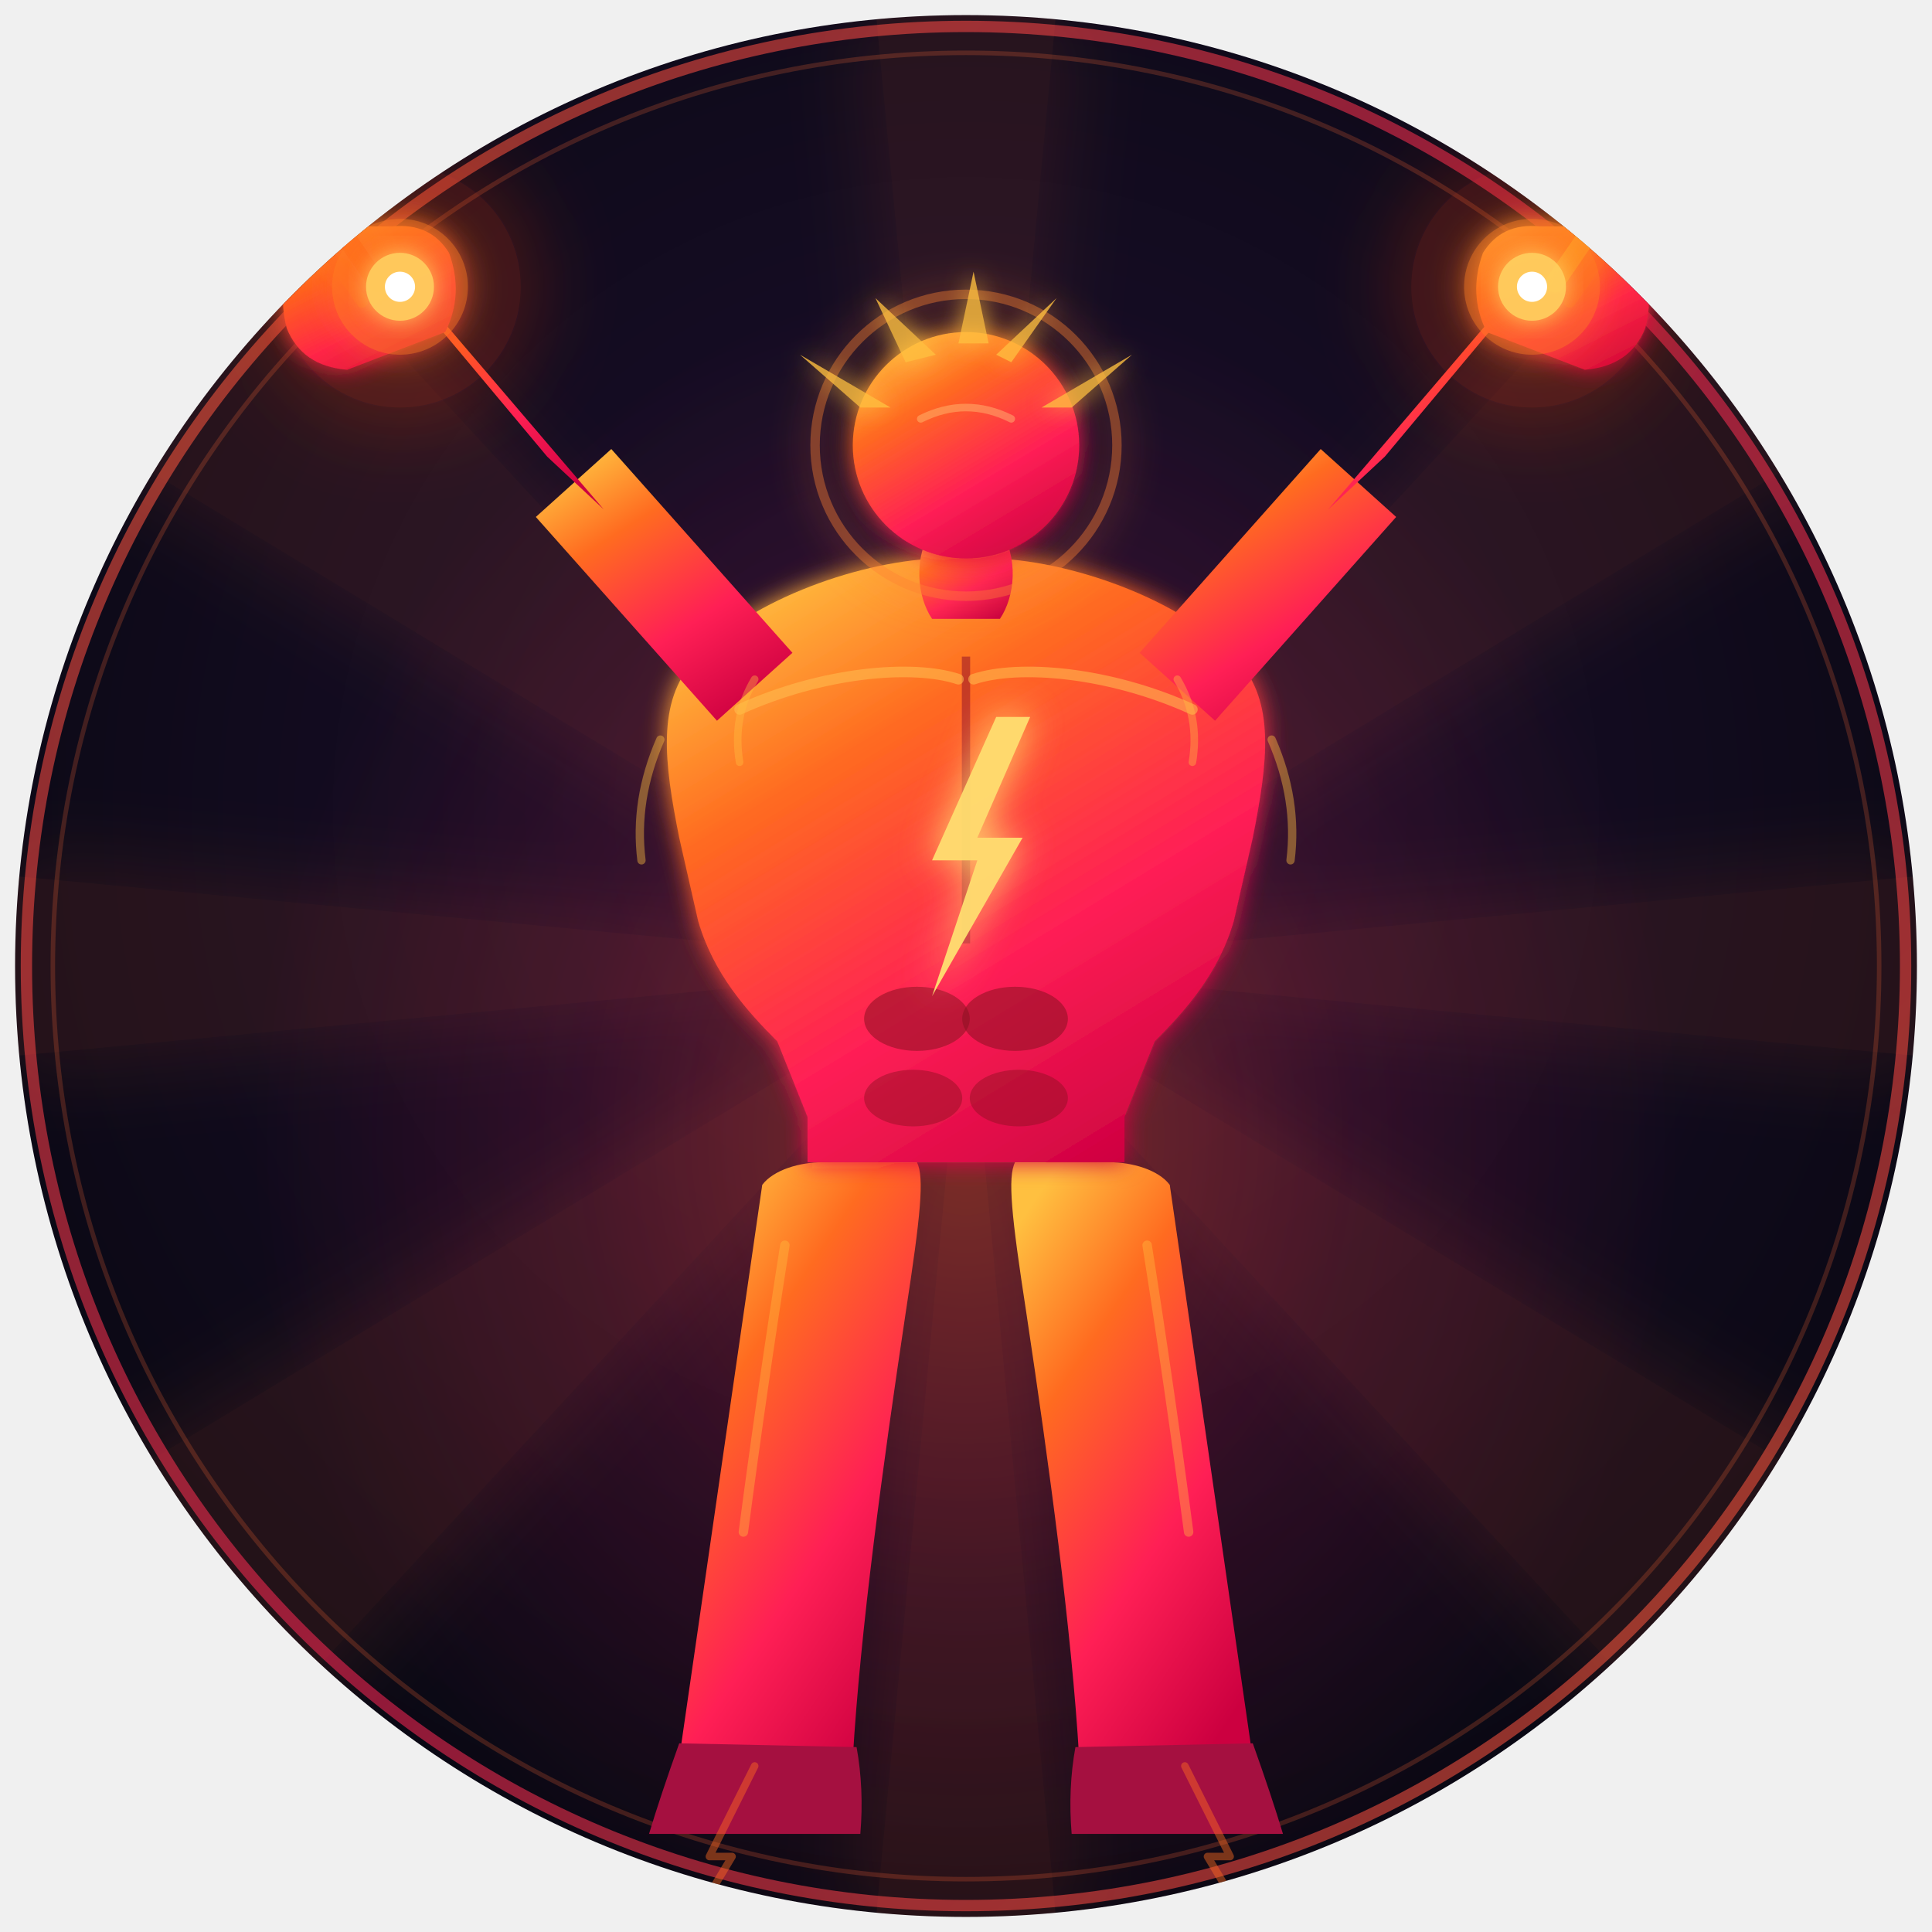
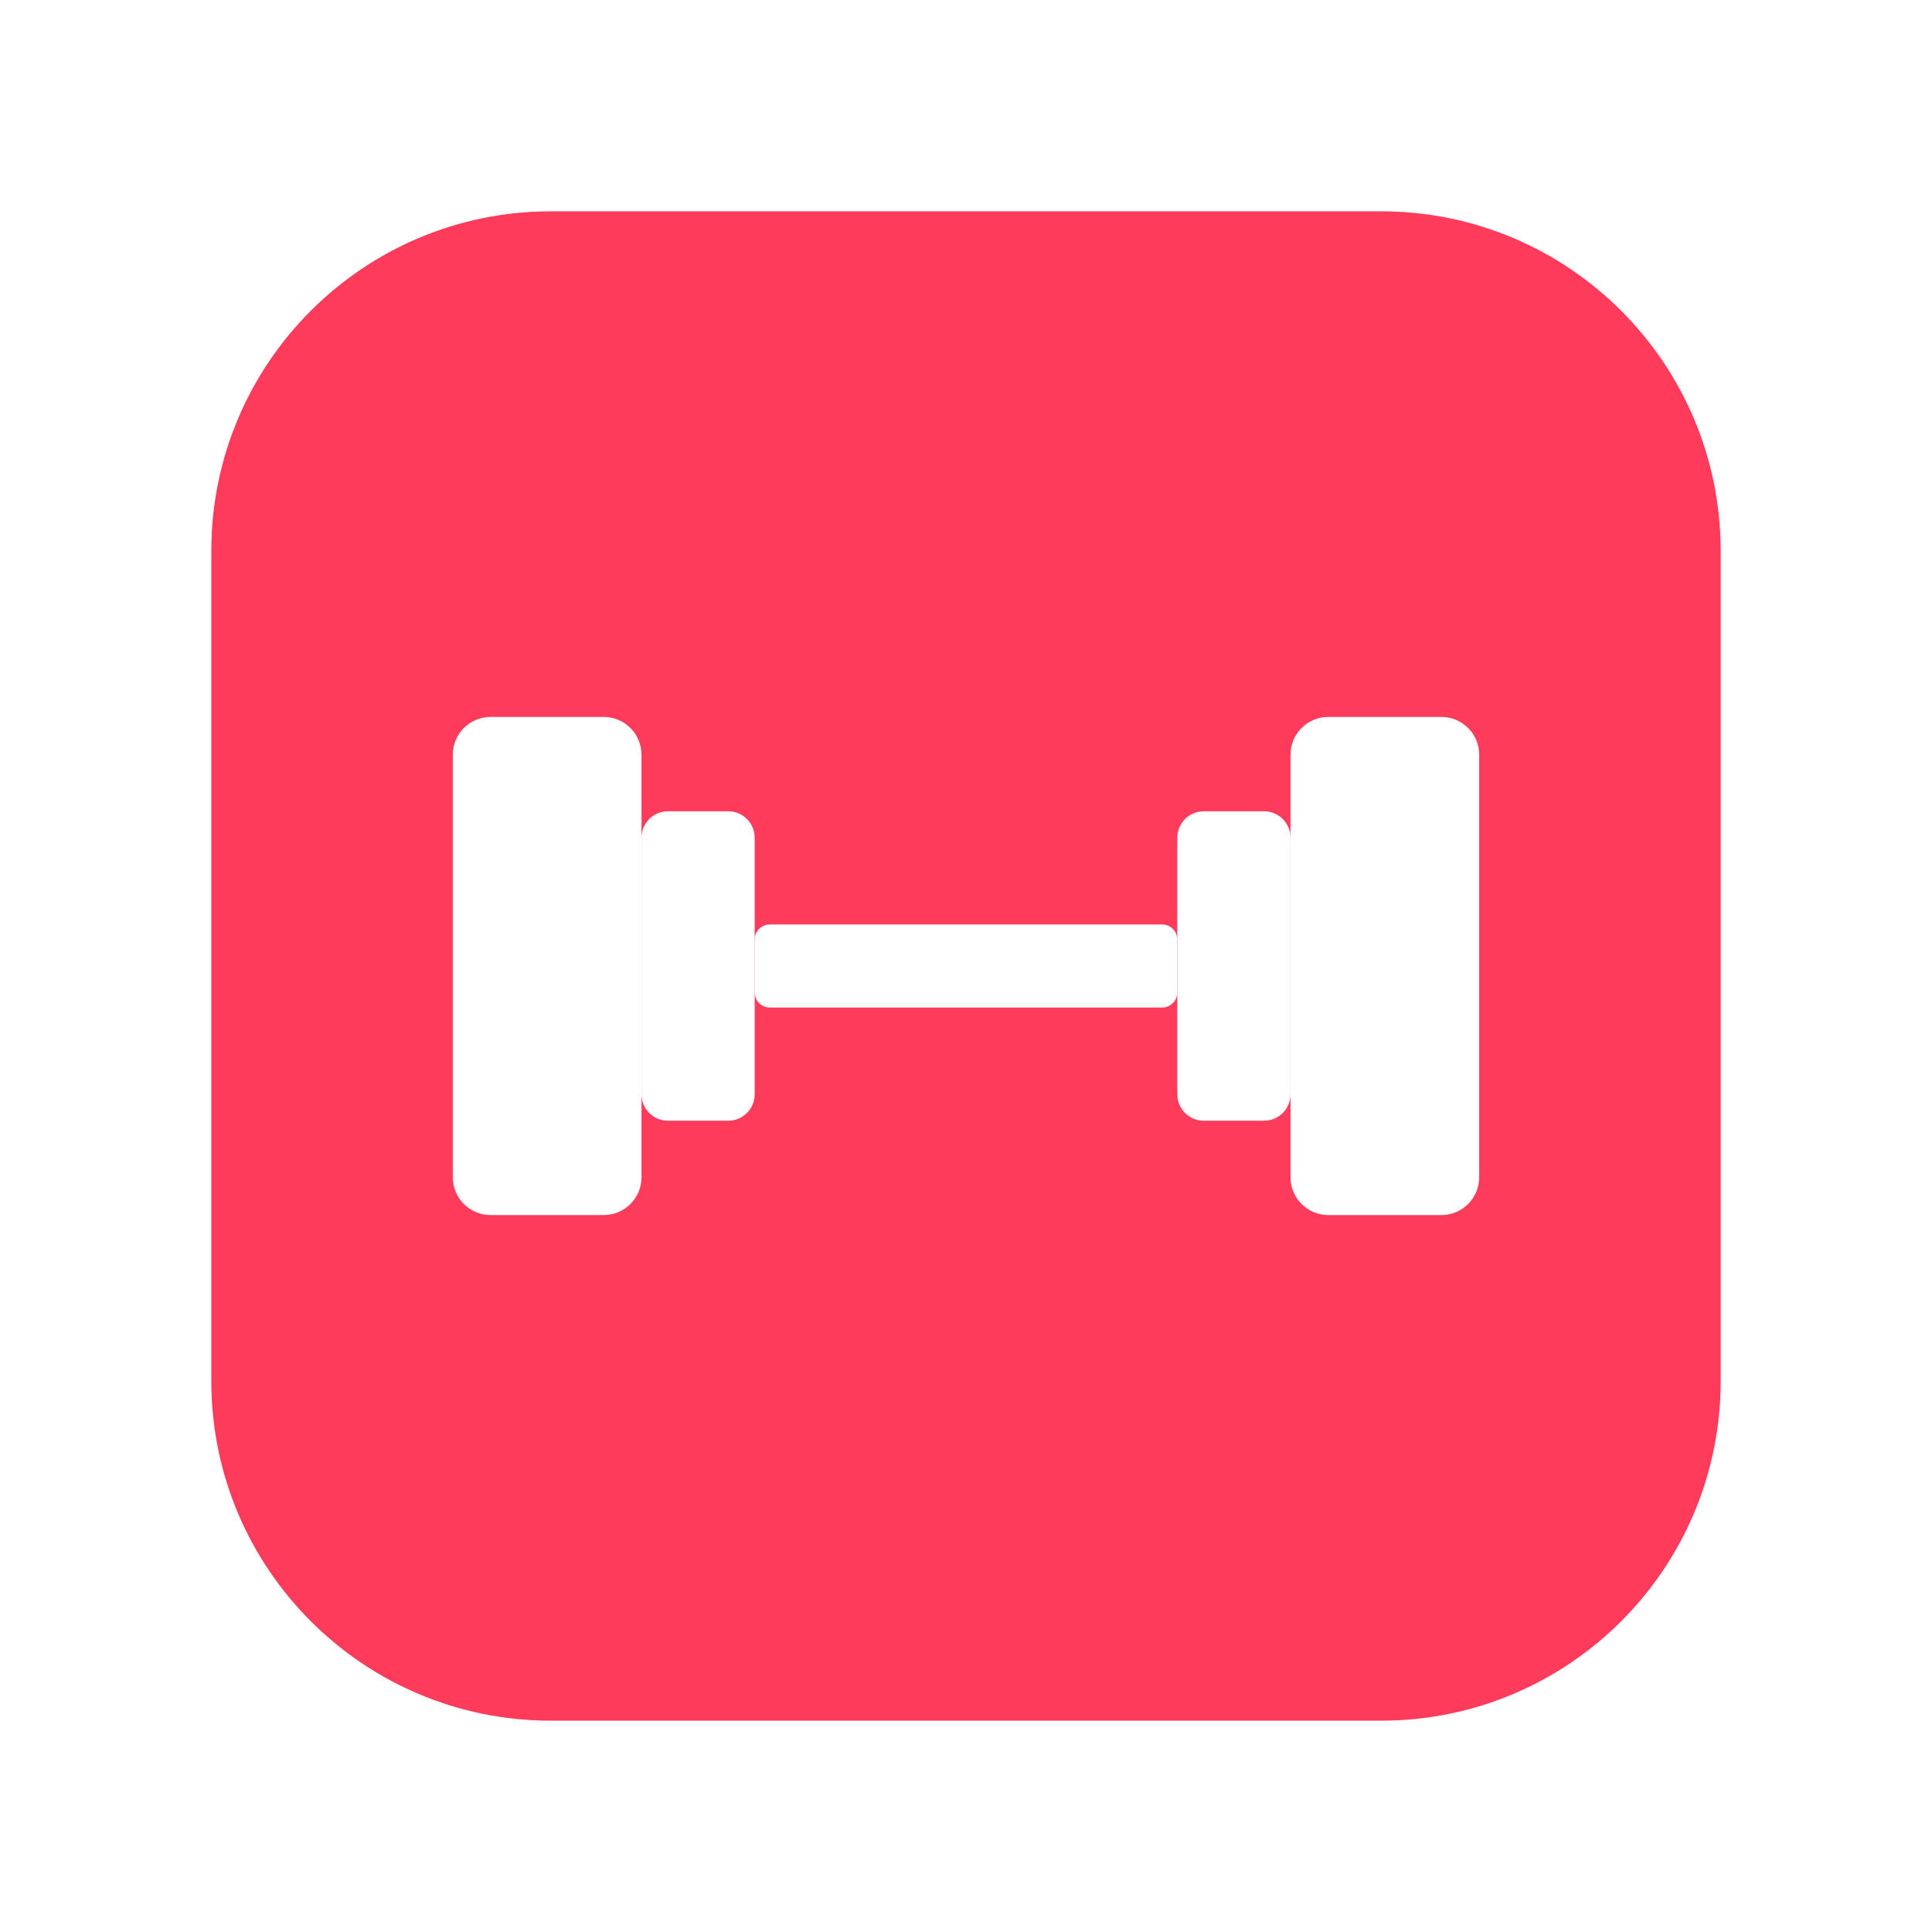
- <svg xmlns="http://www.w3.org/2000/svg" viewBox="0 0 512 512" width="512" height="512">
-   <defs>
-     <radialGradient id="bg" cx="50%" cy="42%" r="65%">
-       <stop offset="0%" stop-color="#1E1030" />
-       <stop offset="100%" stop-color="#07070F" />
-     </radialGradient>
-     <linearGradient id="fire" x1="20%" y1="0%" x2="80%" y2="100%">
-       <stop offset="0%" stop-color="#FFC040" />
-       <stop offset="28%" stop-color="#FF6B20" />
-       <stop offset="65%" stop-color="#FF1F55" />
-       <stop offset="100%" stop-color="#CC0040" />
-     </linearGradient>
-     <linearGradient id="bolt" x1="100%" y1="100%" x2="0%" y2="0%">
-       <stop offset="0%" stop-color="#FF4010" stop-opacity="0.7" />
-       <stop offset="55%" stop-color="#FFD030" />
-       <stop offset="100%" stop-color="#FFFFA0" />
-     </linearGradient>
-     <radialGradient id="aura" cx="50%" cy="52%" r="48%">
-       <stop offset="0%" stop-color="#FF5520" stop-opacity="0.38" />
-       <stop offset="55%" stop-color="#FF2050" stop-opacity="0.12" />
-       <stop offset="100%" stop-color="#FF2050" stop-opacity="0" />
-     </radialGradient>
-     <linearGradient id="ring-grad" x1="0%" y1="0%" x2="100%" y2="100%">
-       <stop offset="0%" stop-color="#FF6B35" />
-       <stop offset="50%" stop-color="#FF1F5A" />
-       <stop offset="100%" stop-color="#FF6B35" />
-     </linearGradient>
-     <filter id="glow-l" x="-70%" y="-70%" width="240%" height="240%">
-       <feGaussianBlur in="SourceGraphic" stdDeviation="12" result="b" />
-       <feMerge>
-         <feMergeNode in="b" />
-         <feMergeNode in="b" />
-         <feMergeNode in="SourceGraphic" />
-       </feMerge>
-     </filter>
-     <filter id="glow-m" x="-40%" y="-40%" width="180%" height="180%">
-       <feGaussianBlur in="SourceGraphic" stdDeviation="5" result="b" />
-       <feMerge>
-         <feMergeNode in="b" />
-         <feMergeNode in="SourceGraphic" />
-       </feMerge>
-     </filter>
-     <filter id="glow-s" x="-25%" y="-25%" width="150%" height="150%">
-       <feGaussianBlur in="SourceGraphic" stdDeviation="3" result="b" />
-       <feMerge>
-         <feMergeNode in="b" />
-         <feMergeNode in="SourceGraphic" />
-       </feMerge>
-     </filter>
-     <clipPath id="clip">
-       <circle cx="256" cy="256" r="252" />
-     </clipPath>
-   </defs>
-   <g clip-path="url(#clip)">
-     <circle cx="256" cy="256" r="256" fill="url(#bg)" />
-     <circle cx="256" cy="256" r="249" fill="none" stroke="url(#ring-grad)" stroke-width="3" opacity="0.55" />
-     <circle cx="256" cy="256" r="242" fill="none" stroke="#FF6B35" stroke-width="1.2" opacity="0.22" />
-     <ellipse cx="256" cy="292" rx="195" ry="235" fill="url(#aura)" />
-     <g filter="url(#glow-l)" opacity="0.10">
-       <polygon points="256,256 232,2   280,2" fill="#FF6B35" />
-       <polygon points="256,256 2,232   2,280" fill="#FF6B35" />
-       <polygon points="256,256 232,510 280,510" fill="#FF6B35" />
-       <polygon points="256,256 510,232 510,280" fill="#FF6B35" />
-       <polygon points="256,256 452,44  510,102" fill="#FF6B35" />
-       <polygon points="256,256 60,44   2,102" fill="#FF6B35" />
-       <polygon points="256,256 452,468 510,410" fill="#FF6B35" />
-       <polygon points="256,256 60,468  2,410" fill="#FF6B35" />
-     </g>
-     <path d="   M 218,308 C 212,308 205,310 202,314   L 180,466   L 226,466   C 228,432 234,388 240,348 C 244,322 245,312 243,308 Z " fill="url(#fire)" />
-     <path d="M 180,462 Q 175,476 172,486 L 228,486 Q 229,474 227,463 Z" fill="#A51040" />
-     <path d="M 208,330 Q 202,368 197,406" stroke="#FFC040" stroke-width="2.5" fill="none" opacity="0.38" stroke-linecap="round" />
-     <path d="   M 294,308 C 300,308 307,310 310,314   L 332,466   L 286,466   C 284,432 278,388 272,348 C 268,322 267,312 269,308 Z " fill="url(#fire)" />
-     <path d="M 332,462 Q 337,476 340,486 L 284,486 Q 283,474 285,463 Z" fill="#A51040" />
-     <path d="M 304,330 Q 310,368 315,406" stroke="#FFC040" stroke-width="2.5" fill="none" opacity="0.38" stroke-linecap="round" />
-     <path d="   M 248,148   L 264,148   C 286,149 315,160 328,175   C 338,186 336,202 332,222   L 327,244   C 323,258 314,268 306,276   L 298,296 L 298,308   L 214,308 L 214,296   L 206,276   C 198,268 189,258 185,244   L 180,222   C 176,202 174,186 184,175   C 197,160 226,149 248,148 Z " fill="url(#fire)" filter="url(#glow-s)" />
-     <line x1="256" y1="174" x2="256" y2="250" stroke="#8B0C28" stroke-width="2.2" opacity="0.5" />
-     <path d="M 196,188 C 218,178 242,176 254,180" stroke="#FFC050" stroke-width="2.8" fill="none" opacity="0.55" stroke-linecap="round" />
-     <path d="M 316,188 C 294,178 270,176 258,180" stroke="#FFC050" stroke-width="2.8" fill="none" opacity="0.55" stroke-linecap="round" />
-     <ellipse cx="243" cy="270" rx="14" ry="8.5" fill="#8B1020" opacity="0.55" />
-     <ellipse cx="269" cy="270" rx="14" ry="8.5" fill="#8B1020" opacity="0.55" />
-     <ellipse cx="242" cy="291" rx="13" ry="7.5" fill="#8B1020" opacity="0.45" />
-     <ellipse cx="270" cy="291" rx="13" ry="7.5" fill="#8B1020" opacity="0.45" />
-     <path d="M 247,140 L 265,140 C 270,148 269,158 265,164 L 247,164 C 243,158 242,148 247,140 Z" fill="url(#fire)" />
-     <path d="M 190,191 L 210,173 L 162,119 L 142,137 Z" fill="url(#fire)" />
-     <path d="M 160,135 L 145,121 L 99,66 L 113,80 Z" fill="url(#fire)" />
-     <path d="   M 94,60 Q 84,57 79,65 Q 73,76 76,87 Q 80,97 92,98   L 118,88 Q 123,78 119,67 Q 114,59 104,60 Z " fill="url(#fire)" filter="url(#glow-s)" />
-     <path d="M 175,196 Q 168,212 170,228" stroke="#FFC040" stroke-width="2.2" fill="none" opacity="0.42" stroke-linecap="round" />
-     <path d="M 200,180 Q 194,190 196,202" stroke="#FFC040" stroke-width="2" fill="none" opacity="0.38" stroke-linecap="round" />
-     <path d="M 322,191 L 302,173 L 350,119 L 370,137 Z" fill="url(#fire)" />
-     <path d="M 352,135 L 367,121 L 413,66 L 399,80 Z" fill="url(#fire)" />
-     <path d="   M 418,60 Q 428,57 433,65 Q 439,76 436,87 Q 432,97 420,98   L 394,88 Q 389,78 393,67 Q 398,59 408,60 Z " fill="url(#fire)" filter="url(#glow-s)" />
-     <path d="M 337,196 Q 344,212 342,228" stroke="#FFC040" stroke-width="2.2" fill="none" opacity="0.42" stroke-linecap="round" />
-     <path d="M 312,180 Q 318,190 316,202" stroke="#FFC040" stroke-width="2" fill="none" opacity="0.38" stroke-linecap="round" />
-     <circle cx="256" cy="118" r="30" fill="url(#fire)" filter="url(#glow-s)" />
-     <circle cx="256" cy="118" r="40" fill="none" stroke="#FF8030" stroke-width="2.5" opacity="0.45" filter="url(#glow-m)" />
-     <g fill="#FFC040" opacity="0.80" filter="url(#glow-s)">
-       <polygon points="254,91  258,72  262,91" />
-       <polygon points="240,96  232,79  248,94" />
-       <polygon points="268,96  280,79  264,94" />
-       <polygon points="228,108 212,94  236,108" />
-       <polygon points="284,108 300,94  276,108" />
-     </g>
-     <path d="M 244,111 Q 256,105 268,111" stroke="#FFD080" stroke-width="2" fill="none" opacity="0.40" stroke-linecap="round" />
-     <path d="M 264,190 L 247,228 L 259,228 L 247,264 L 271,222 L 259,222 L 273,190 Z" fill="#FFE070" opacity="0.95" filter="url(#glow-m)" />
-     <path d="M 100,75  L 78,43  L 91,38  L 62,8   L 78,4   L 46,-18" stroke="url(#bolt)" stroke-width="5" fill="none" stroke-linecap="round" stroke-linejoin="round" filter="url(#glow-m)" />
-     <path d="M 62,8 L 42,0 L 28,8" stroke="#FFD030" stroke-width="3" fill="none" opacity="0.8" stroke-linecap="round" filter="url(#glow-s)" />
-     <path d="M 78,43 L 54,36 L 36,42" stroke="#FFA020" stroke-width="2.5" fill="none" opacity="0.7" stroke-linecap="round" filter="url(#glow-s)" />
-     <path d="M 96,80  L 72,46  L 84,42  L 56,10  L 68,7   L 36,−20" stroke="#FF6B20" stroke-width="3" fill="none" opacity="0.5" stroke-linecap="round" stroke-linejoin="round" filter="url(#glow-s)" />
-     <path d="M 412,75 L 434,43 L 421,38 L 450,8  L 434,4  L 466,-18" stroke="url(#bolt)" stroke-width="5" fill="none" stroke-linecap="round" stroke-linejoin="round" filter="url(#glow-m)" />
-     <path d="M 450,8 L 470,0 L 484,8" stroke="#FFD030" stroke-width="3" fill="none" opacity="0.8" stroke-linecap="round" filter="url(#glow-s)" />
-     <path d="M 434,43 L 458,36 L 476,42" stroke="#FFA020" stroke-width="2.5" fill="none" opacity="0.7" stroke-linecap="round" filter="url(#glow-s)" />
-     <path d="M 416,80 L 440,46 L 428,42 L 456,10 L 444,7  L 476,-20" stroke="#FF6B20" stroke-width="3" fill="none" opacity="0.5" stroke-linecap="round" stroke-linejoin="round" filter="url(#glow-s)" />
-     <path d="M 200,468 L 188,492 L 194,492 L 182,512" stroke="#FF6B20" stroke-width="2" fill="none" opacity="0.45" stroke-linecap="round" stroke-linejoin="round" />
-     <path d="M 314,468 L 326,492 L 320,492 L 332,512" stroke="#FF6B20" stroke-width="2" fill="none" opacity="0.45" stroke-linecap="round" stroke-linejoin="round" />
-     <circle cx="106" cy="76" r="32" fill="#FF4010" opacity="0.20" filter="url(#glow-l)" />
-     <circle cx="106" cy="76" r="18" fill="#FF8020" opacity="0.55" filter="url(#glow-m)" />
-     <circle cx="106" cy="76" r="9" fill="#FFD060" opacity="0.92" filter="url(#glow-s)" />
-     <circle cx="106" cy="76" r="4" fill="#FFFFFF" opacity="1" />
-     <circle cx="406" cy="76" r="32" fill="#FF4010" opacity="0.20" filter="url(#glow-l)" />
-     <circle cx="406" cy="76" r="18" fill="#FF8020" opacity="0.55" filter="url(#glow-m)" />
-     <circle cx="406" cy="76" r="9" fill="#FFD060" opacity="0.92" filter="url(#glow-s)" />
-     <circle cx="406" cy="76" r="4" fill="#FFFFFF" opacity="1" />
-   </g>
+ <svg xmlns="http://www.w3.org/2000/svg" viewBox="0 0 1024 1024" width="1024" height="1024">
+   <rect width="1024" height="1024" fill="#FFFFFF" />
+   <rect x="112" y="112" width="800" height="800" rx="180" ry="180" fill="#FF3B5C" />
+   <rect x="240" y="380" width="100" height="264" rx="20" ry="20" fill="#FFFFFF" />
+   <rect x="340" y="430" width="60" height="164" rx="14" ry="14" fill="#FFFFFF" />
+   <rect x="400" y="490" width="224" height="44" rx="8" ry="8" fill="#FFFFFF" />
+   <rect x="624" y="430" width="60" height="164" rx="14" ry="14" fill="#FFFFFF" />
+   <rect x="684" y="380" width="100" height="264" rx="20" ry="20" fill="#FFFFFF" />
</svg>
